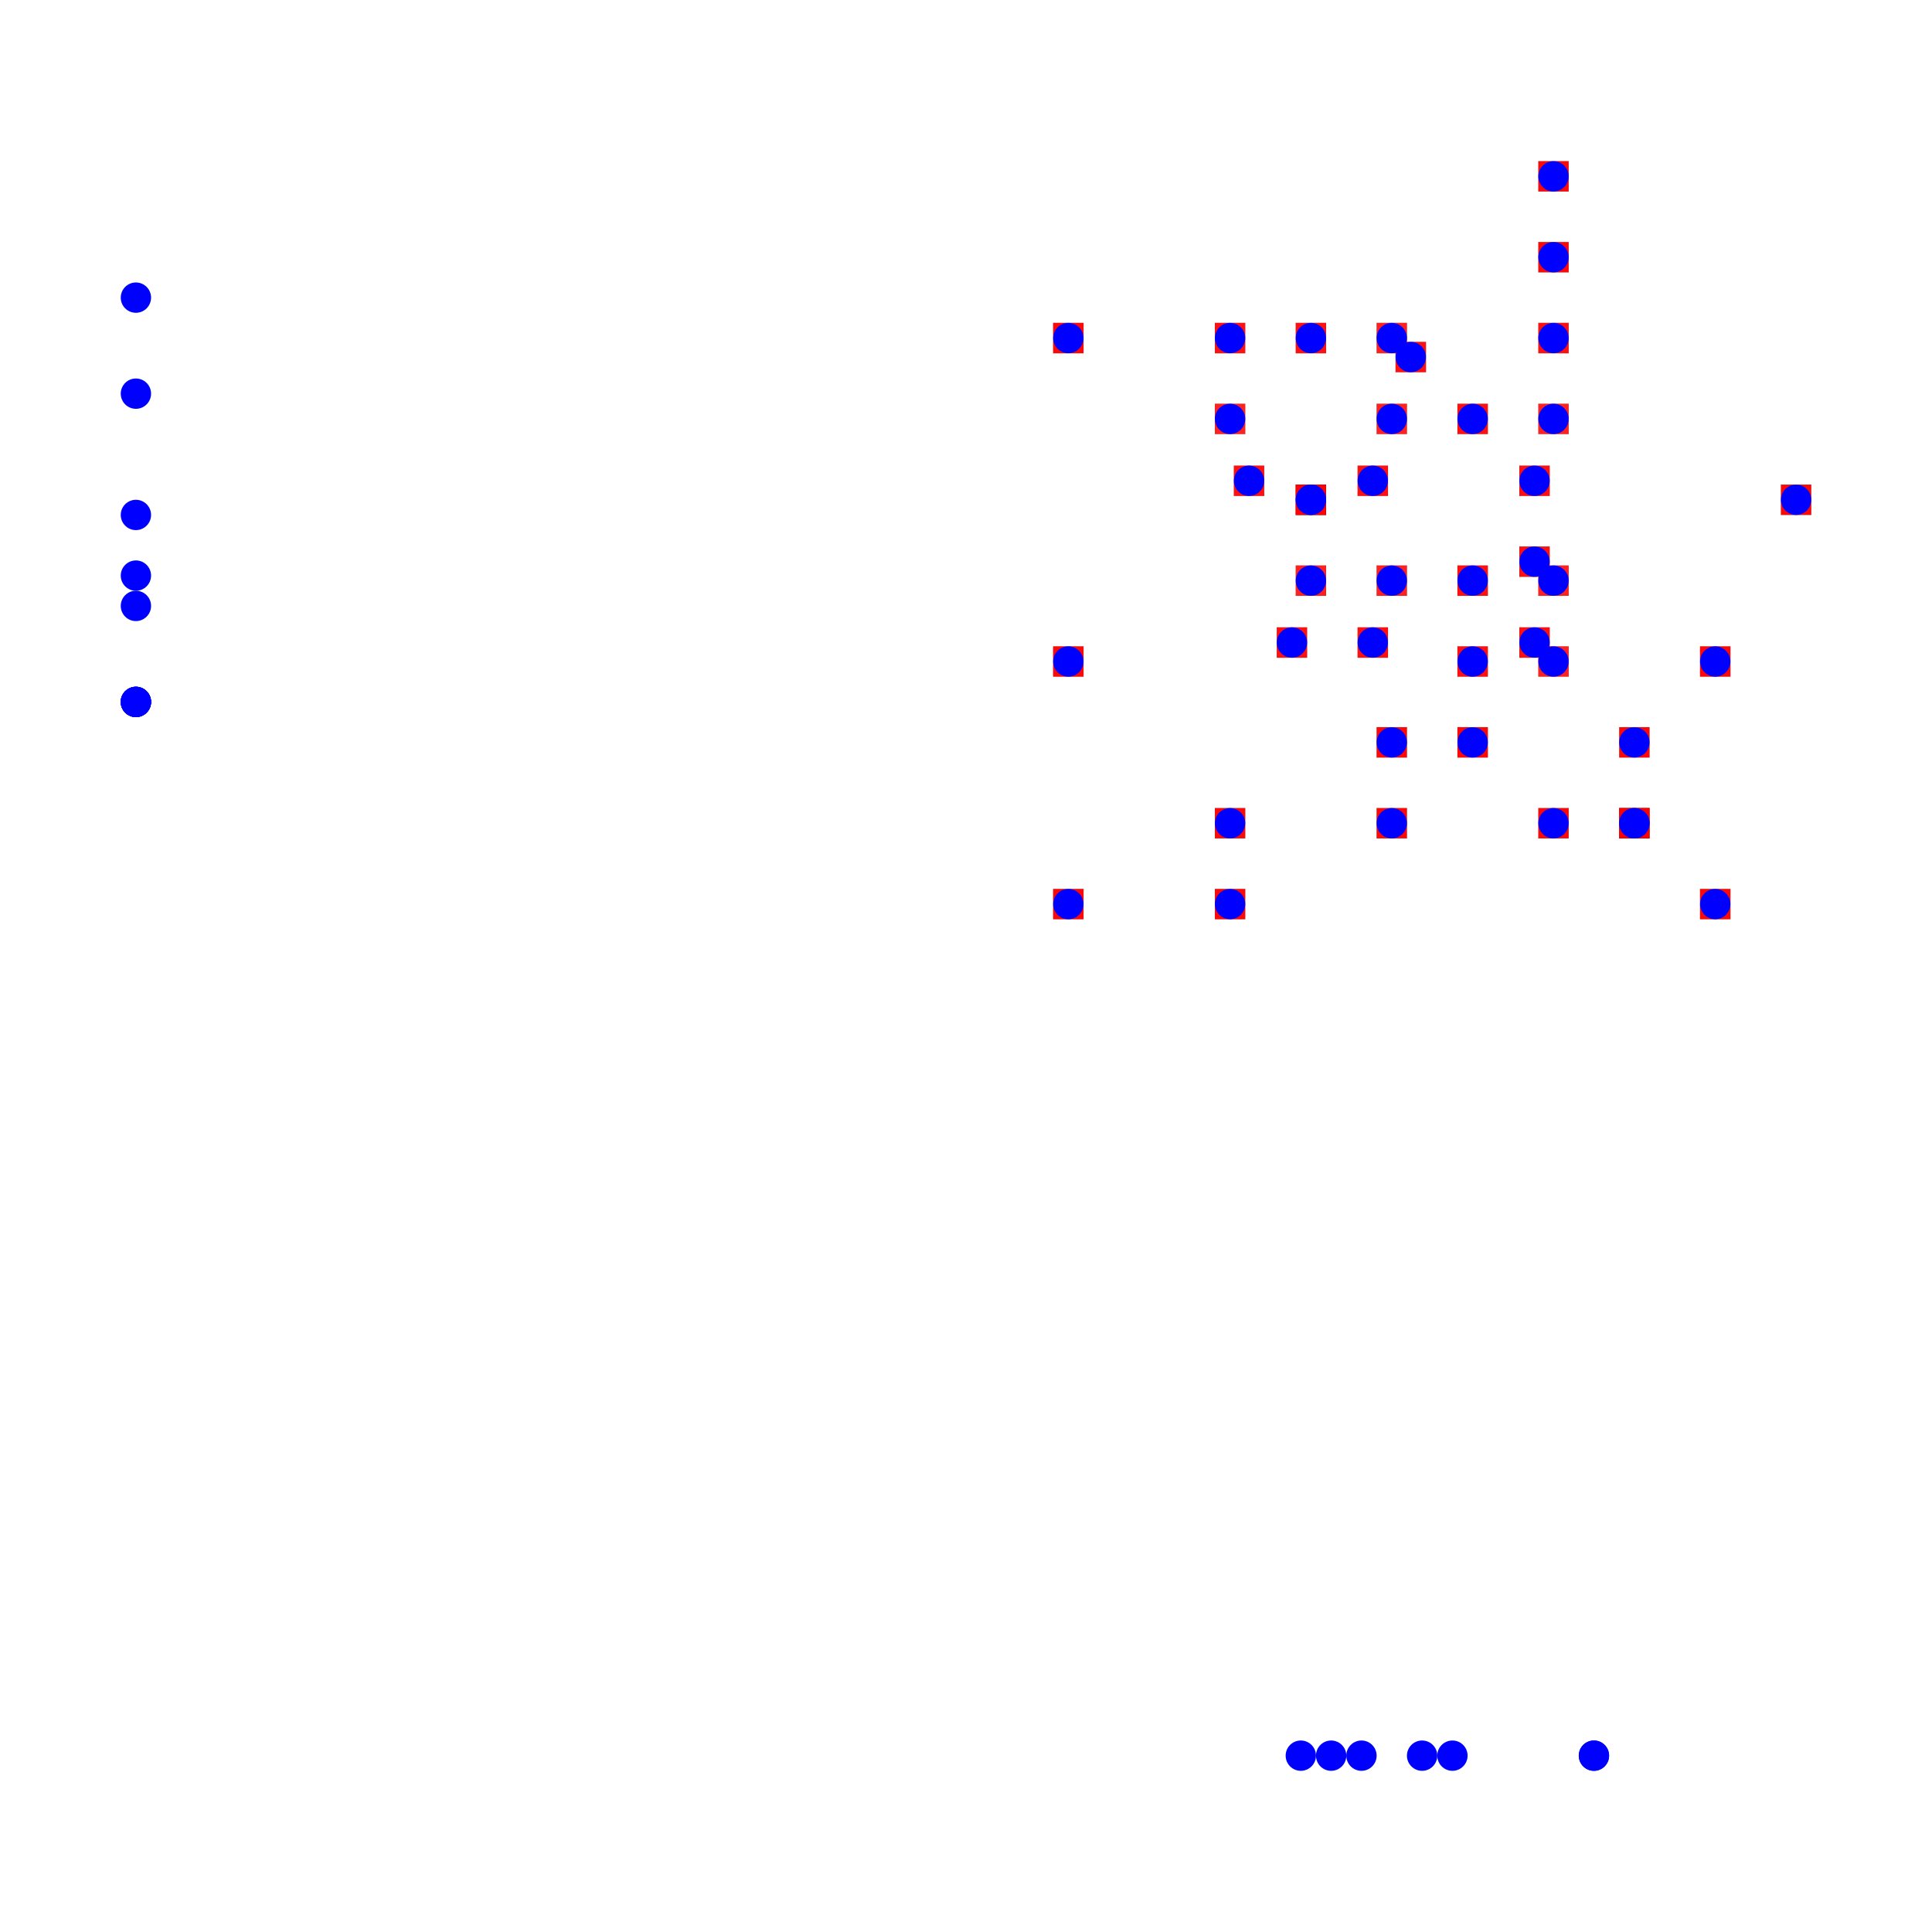
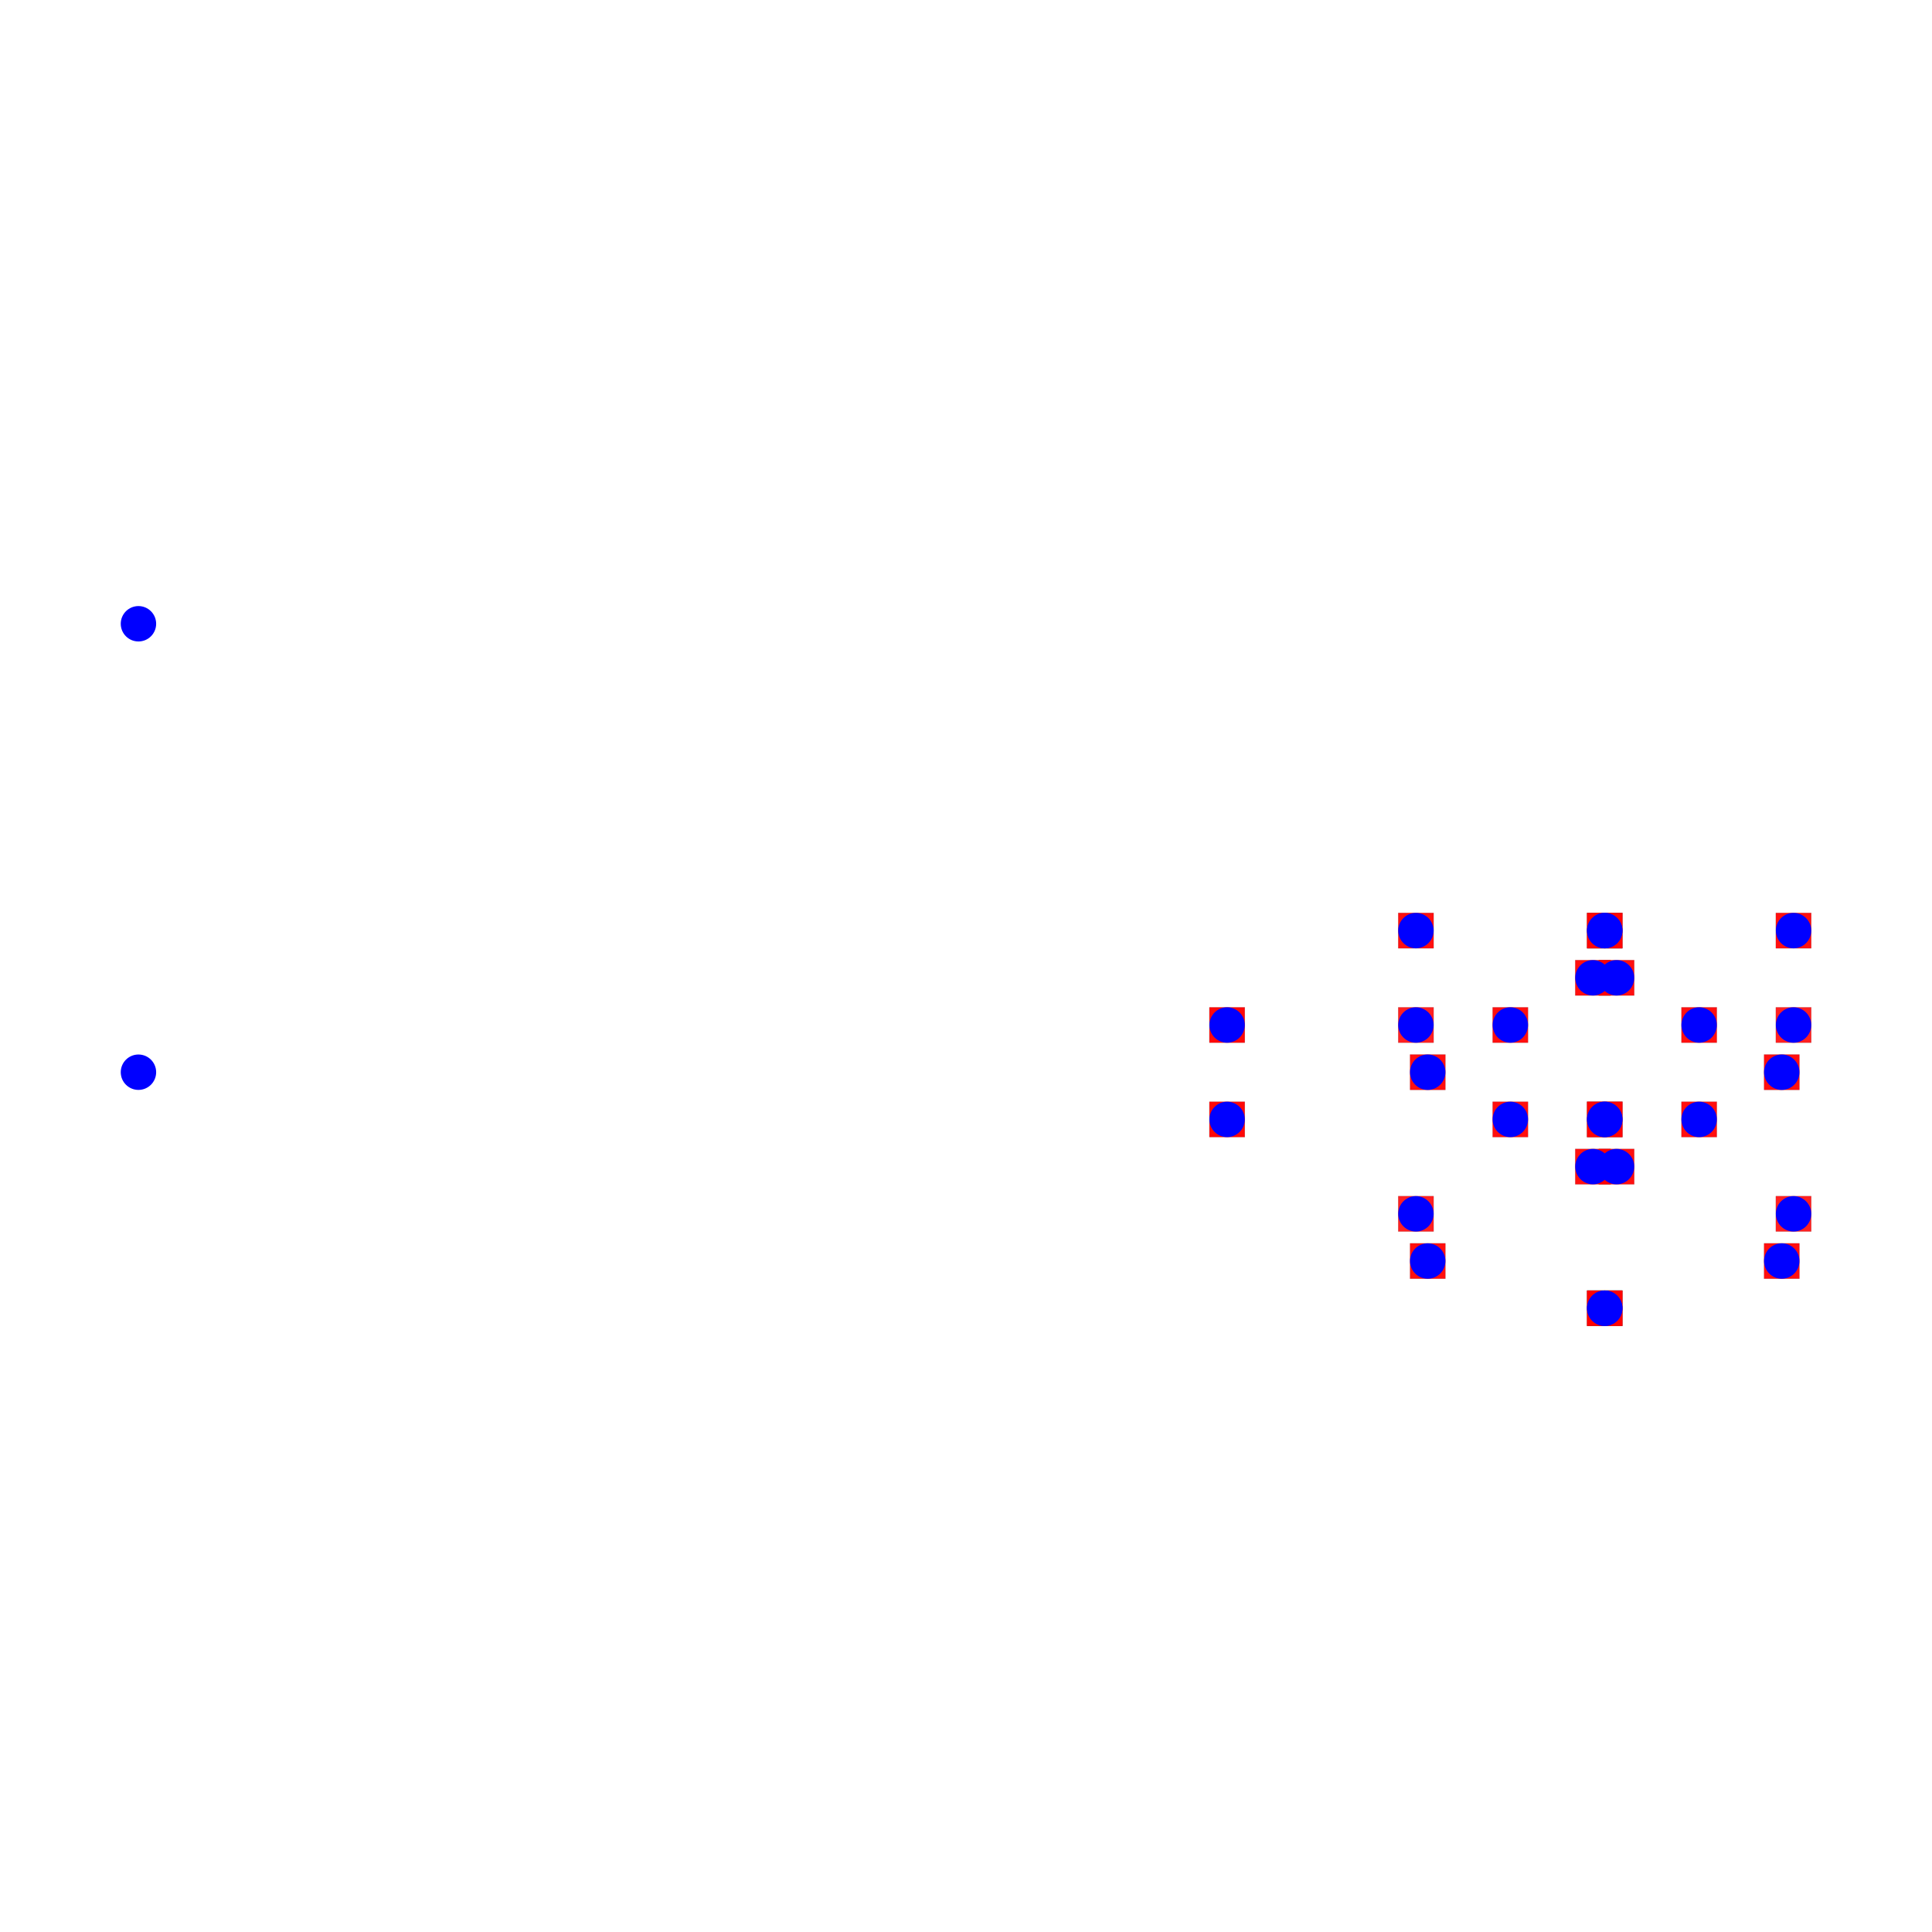
<svg xmlns="http://www.w3.org/2000/svg" width="640" height="640" viewBox="0 0 640 640">
  <rect width="100%" height="100%" fill="white" />
  <g>
-     <rect data-type="rect" data-label="inner3 inner4 bottom" data-x="-0.8" data-y="-0.8" x="429.238" y="187.324" width="10.045" height="10.045" fill="rgba(255,0,0,0.875)" stroke="black" stroke-width="0.03" />
+     <rect data-type="rect" data-label="inner3 inner4 bottom" data-x="-1.1102230246251565e-16" data-y="-1.1102230246251565e-16" x="525.724" y="364.956" width="11.728" height="11.728" fill="rgba(255,0,0,0.875)" stroke="black" stroke-width="0.026" />
  </g>
  <g>
-     <rect data-type="rect" data-label="top inner1 inner2 inner3" data-x="-0.9878679656440357" data-y="-1.4121320343559642" x="422.947" y="207.82" width="10.045" height="10.045" fill="rgba(255,0,0,0.938)" stroke="black" stroke-width="0.03" />
+     <rect data-type="rect" data-label="top inner1 inner2 inner3" data-x="-0.10000000000000003" data-y="-0.4" x="521.815" y="380.593" width="11.728" height="11.728" fill="rgba(255,0,0,0.938)" stroke="black" stroke-width="0.026" />
  </g>
  <g>
-     <rect data-type="rect" data-label="inner2 inner3 inner4 bottom" data-x="-0.8" data-y="-1.1102230246251565e-16" x="429.238" y="160.538" width="10.045" height="10.045" fill="rgba(255,0,0,0.938)" stroke="black" stroke-width="0.03" />
+     <rect data-type="rect" data-label="inner3 inner4 bottom" data-x="1.1102230246251565e-16" data-y="-1.1102230246251565e-16" x="525.724" y="364.956" width="11.728" height="11.728" fill="rgba(255,0,0,0.875)" stroke="black" stroke-width="0.026" />
  </g>
  <g>
-     <rect data-type="rect" data-label="inner3 inner4 bottom" data-x="-1.1102230246251565e-16" data-y="-0.8" x="456.024" y="187.324" width="10.045" height="10.045" fill="rgba(255,0,0,0.875)" stroke="black" stroke-width="0.03" />
+     <rect data-type="rect" data-label="top inner1 inner2 inner3" data-x="0.10000000000000003" data-y="-0.4" x="529.634" y="380.593" width="11.728" height="11.728" fill="rgba(255,0,0,0.938)" stroke="black" stroke-width="0.026" />
  </g>
  <g>
-     <rect data-type="rect" data-label="top inner1 inner2 inner3" data-x="-0.18786796564403577" data-y="-1.4121320343559642" x="449.734" y="207.82" width="10.045" height="10.045" fill="rgba(255,0,0,0.938)" stroke="black" stroke-width="0.03" />
+     <rect data-type="rect" data-label="inner3 inner4 bottom" data-x="-1.1102230246251565e-16" data-y="1.5999999999999999" x="525.724" y="302.408" width="11.728" height="11.728" fill="rgba(255,0,0,0.875)" stroke="black" stroke-width="0.026" />
  </g>
  <g>
-     <rect data-type="rect" data-label="inner3 inner4 bottom" data-x="1.1102230246251565e-16" data-y="1.5999999999999999" x="456.024" y="106.966" width="10.045" height="10.045" fill="rgba(255,0,0,0.875)" stroke="black" stroke-width="0.03" />
+     <rect data-type="rect" data-label="top inner1 inner2 inner3" data-x="-0.10000000000000003" data-y="1.2" x="521.815" y="318.045" width="11.728" height="11.728" fill="rgba(255,0,0,0.938)" stroke="black" stroke-width="0.026" />
  </g>
  <g>
-     <rect data-type="rect" data-label="top inner1 inner2 inner3" data-x="0.18786796564403577" data-y="1.4121320343559642" x="462.314" y="113.256" width="10.045" height="10.045" fill="rgba(255,0,0,0.938)" stroke="black" stroke-width="0.03" />
+     <rect data-type="rect" data-label="inner3 inner4 bottom" data-x="1.1102230246251565e-16" data-y="1.5999999999999999" x="525.724" y="302.408" width="11.728" height="11.728" fill="rgba(255,0,0,0.875)" stroke="black" stroke-width="0.026" />
  </g>
  <g>
-     <rect data-type="rect" data-label="inner3 inner4 bottom" data-x="-1.1102230246251565e-16" data-y="0.7999999999999999" x="456.024" y="133.752" width="10.045" height="10.045" fill="rgba(255,0,0,0.875)" stroke="black" stroke-width="0.03" />
+     <rect data-type="rect" data-label="top inner1 inner2 inner3" data-x="0.10000000000000003" data-y="1.2" x="529.634" y="318.045" width="11.728" height="11.728" fill="rgba(255,0,0,0.938)" stroke="black" stroke-width="0.026" />
  </g>
  <g>
-     <rect data-type="rect" data-label="top inner1 inner2 inner3" data-x="-0.18786796564403577" data-y="0.18786796564403577" x="449.734" y="154.248" width="10.045" height="10.045" fill="rgba(255,0,0,0.938)" stroke="black" stroke-width="0.03" />
+     <rect data-type="rect" data-label="inner2 inner3 inner4 bottom" data-x="-1.1102230246251565e-16" data-y="-1.5999999999999999" x="525.724" y="427.504" width="11.728" height="11.728" fill="rgba(255,0,0,0.938)" stroke="black" stroke-width="0.026" />
  </g>
  <g>
-     <rect data-type="rect" data-label="inner2 inner3 inner4 bottom" data-x="-0.7999999999999999" data-y="-1.1102230246251565e-16" x="429.238" y="160.538" width="10.045" height="10.045" fill="rgba(255,0,0,0.938)" stroke="black" stroke-width="0.03" />
+     <rect data-type="rect" data-label="inner2 inner3 inner4 bottom" data-x="1.1102230246251565e-16" data-y="-1.5999999999999999" x="525.724" y="427.504" width="11.728" height="11.728" fill="rgba(255,0,0,0.938)" stroke="black" stroke-width="0.026" />
  </g>
  <g>
-     <rect data-type="rect" data-label="inner2 inner3 inner4 bottom" data-x="0.7999999999999999" data-y="0.7999999999999999" x="482.81" y="133.752" width="10.045" height="10.045" fill="rgba(255,0,0,0.938)" stroke="black" stroke-width="0.03" />
+     <rect data-type="rect" data-label="inner2 inner3 inner4 bottom" data-x="-0.7999999999999999" data-y="0.7999999999999999" x="494.45" y="333.682" width="11.728" height="11.728" fill="rgba(255,0,0,0.938)" stroke="black" stroke-width="0.026" />
  </g>
  <g>
-     <rect data-type="rect" data-label="inner2 inner3 inner4 bottom" data-x="-0.7999999999999999" data-y="1.5999999999999999" x="429.238" y="106.966" width="10.045" height="10.045" fill="rgba(255,0,0,0.938)" stroke="black" stroke-width="0.03" />
+     <rect data-type="rect" data-label="inner2 inner3 inner4 bottom" data-x="0.7999999999999999" data-y="0.7999999999999999" x="556.998" y="333.682" width="11.728" height="11.728" fill="rgba(255,0,0,0.938)" stroke="black" stroke-width="0.026" />
  </g>
  <g>
-     <rect data-type="rect" data-label="inner3 inner4 bottom" data-x="1.5999999999999999" data-y="-0.7999999999999999" x="509.596" y="187.324" width="10.045" height="10.045" fill="rgba(255,0,0,0.875)" stroke="black" stroke-width="0.03" />
+     <rect data-type="rect" data-label="inner3 inner4 bottom" data-x="-1.5999999999999999" data-y="-0.8" x="463.176" y="396.23" width="11.728" height="11.728" fill="rgba(255,0,0,0.875)" stroke="black" stroke-width="0.026" />
  </g>
  <g>
-     <rect data-type="rect" data-label="top inner1 inner2 inner3" data-x="1.4121320343559642" data-y="-0.6121320343559643" x="503.306" y="181.034" width="10.045" height="10.045" fill="rgba(255,0,0,0.938)" stroke="black" stroke-width="0.03" />
+     <rect data-type="rect" data-label="top inner1 inner2 inner3" data-x="-1.5" data-y="-1.2" x="467.086" y="411.867" width="11.728" height="11.728" fill="rgba(255,0,0,0.938)" stroke="black" stroke-width="0.026" />
  </g>
  <g>
-     <rect data-type="rect" data-label="inner2 inner3 inner4 bottom" data-x="0.7999999999999999" data-y="-0.7999999999999999" x="482.81" y="187.324" width="10.045" height="10.045" fill="rgba(255,0,0,0.938)" stroke="black" stroke-width="0.03" />
+     <rect data-type="rect" data-label="inner3 inner4 bottom" data-x="1.5999999999999999" data-y="-0.8" x="588.272" y="396.23" width="11.728" height="11.728" fill="rgba(255,0,0,0.875)" stroke="black" stroke-width="0.026" />
  </g>
  <g>
-     <rect data-type="rect" data-label="inner3 inner4 bottom" data-x="-1.5999999999999999" data-y="0.7999999999999999" x="402.451" y="133.752" width="10.045" height="10.045" fill="rgba(255,0,0,0.875)" stroke="black" stroke-width="0.03" />
+     <rect data-type="rect" data-label="top inner1 inner2 inner3" data-x="1.5" data-y="-1.2" x="584.363" y="411.867" width="11.728" height="11.728" fill="rgba(255,0,0,0.938)" stroke="black" stroke-width="0.026" />
  </g>
  <g>
-     <rect data-type="rect" data-label="top inner1 inner2 inner3" data-x="-1.4121320343559642" data-y="0.18786796564403577" x="408.742" y="154.248" width="10.045" height="10.045" fill="rgba(255,0,0,0.938)" stroke="black" stroke-width="0.03" />
+     <rect data-type="rect" data-label="inner3 inner4 bottom" data-x="-1.5999999999999999" data-y="0.7999999999999999" x="463.176" y="333.682" width="11.728" height="11.728" fill="rgba(255,0,0,0.875)" stroke="black" stroke-width="0.026" />
  </g>
  <g>
-     <rect data-type="rect" data-label="inner3 inner4 bottom" data-x="1.5999999999999999" data-y="-1.5999999999999999" x="509.596" y="214.111" width="10.045" height="10.045" fill="rgba(255,0,0,0.875)" stroke="black" stroke-width="0.03" />
+     <rect data-type="rect" data-label="top inner1 inner2 inner3" data-x="-1.5" data-y="0.4" x="467.086" y="349.319" width="11.728" height="11.728" fill="rgba(255,0,0,0.938)" stroke="black" stroke-width="0.026" />
  </g>
  <g>
-     <rect data-type="rect" data-label="top inner1 inner2 inner3" data-x="1.4121320343559642" data-y="-1.4121320343559642" x="503.306" y="207.82" width="10.045" height="10.045" fill="rgba(255,0,0,0.938)" stroke="black" stroke-width="0.03" />
+     <rect data-type="rect" data-label="inner3 inner4 bottom" data-x="1.5999999999999999" data-y="0.7999999999999999" x="588.272" y="333.682" width="11.728" height="11.728" fill="rgba(255,0,0,0.875)" stroke="black" stroke-width="0.026" />
  </g>
  <g>
-     <rect data-type="rect" data-label="inner3 inner4 bottom" data-x="1.5999999999999999" data-y="0.7999999999999999" x="509.596" y="133.752" width="10.045" height="10.045" fill="rgba(255,0,0,0.875)" stroke="black" stroke-width="0.03" />
+     <rect data-type="rect" data-label="top inner1 inner2 inner3" data-x="1.5" data-y="0.4" x="584.363" y="349.319" width="11.728" height="11.728" fill="rgba(255,0,0,0.938)" stroke="black" stroke-width="0.026" />
  </g>
  <g>
-     <rect data-type="rect" data-label="top inner1 inner2 inner3" data-x="1.4121320343559642" data-y="0.18786796564403577" x="503.306" y="154.248" width="10.045" height="10.045" fill="rgba(255,0,0,0.938)" stroke="black" stroke-width="0.03" />
+     <rect data-type="rect" data-label="inner2 inner3 inner4 bottom" data-x="-0.8" data-y="-1.1102230246251565e-16" x="494.45" y="364.956" width="11.728" height="11.728" fill="rgba(255,0,0,0.938)" stroke="black" stroke-width="0.026" />
  </g>
  <g>
-     <rect data-type="rect" data-label="inner2 inner3 inner4 bottom" data-x="-1.5999999999999999" data-y="1.5999999999999999" x="402.451" y="106.966" width="10.045" height="10.045" fill="rgba(255,0,0,0.938)" stroke="black" stroke-width="0.03" />
+     <rect data-type="rect" data-label="inner2 inner3 inner4 bottom" data-x="0.8" data-y="-1.1102230246251565e-16" x="556.998" y="364.956" width="11.728" height="11.728" fill="rgba(255,0,0,0.938)" stroke="black" stroke-width="0.026" />
  </g>
  <g>
-     <rect data-type="rect" data-label="inner2 inner3 inner4 bottom" data-x="0.7999999999999999" data-y="-1.5999999999999999" x="482.81" y="214.111" width="10.045" height="10.045" fill="rgba(255,0,0,0.938)" stroke="black" stroke-width="0.03" />
+     <rect data-type="rect" data-label="inner2 inner3 inner4 bottom" data-x="-1.5999999999999999" data-y="1.5999999999999999" x="463.176" y="302.408" width="11.728" height="11.728" fill="rgba(255,0,0,0.938)" stroke="black" stroke-width="0.026" />
  </g>
  <g>
-     <rect data-type="rect" data-label="inner2 inner3 inner4 bottom" data-x="1.5999999999999999" data-y="1.5999999999999999" x="509.596" y="106.966" width="10.045" height="10.045" fill="rgba(255,0,0,0.938)" stroke="black" stroke-width="0.03" />
+     <rect data-type="rect" data-label="inner2 inner3 inner4 bottom" data-x="1.5999999999999999" data-y="1.5999999999999999" x="588.272" y="302.408" width="11.728" height="11.728" fill="rgba(255,0,0,0.938)" stroke="black" stroke-width="0.026" />
  </g>
  <g>
-     <rect data-type="rect" data-label="inner1 BUS_SIGNAL_031 inner2 BUS_SIGNAL_031 inner3 BUS_SIGNAL_031 inner4 BUS_SIGNAL_031 bottom BUS_SIGNAL_031" data-x="-3.1999999999999997" data-y="-4" x="348.879" y="294.469" width="10.045" height="10.045" fill="rgba(255,0,0,0.969)" stroke="black" stroke-width="0.03" />
+     <rect data-type="rect" data-label="inner1 BUS_SIGNAL_LEFT_02_010 inner2 BUS_SIGNAL_LEFT_02_010 inner3 BUS_SIGNAL_LEFT_02_010 inner4 BUS_SIGNAL_LEFT_02_010 bottom BUS_SIGNAL_LEFT_02_010" data-x="-3.1999999999999997" data-y="0.7999999999999999" x="400.628" y="333.682" width="11.728" height="11.728" fill="rgba(255,0,0,0.969)" stroke="black" stroke-width="0.026" />
  </g>
  <g>
-     <rect data-type="rect" data-label="inner1 BUS_SIGNAL_006 inner2 BUS_SIGNAL_006 inner3 BUS_SIGNAL_006 inner4 BUS_SIGNAL_006 bottom BUS_SIGNAL_006" data-x="-3.1999999999999997" data-y="1.6" x="348.879" y="106.966" width="10.045" height="10.045" fill="rgba(255,0,0,0.969)" stroke="black" stroke-width="0.03" />
+     <rect data-type="rect" data-label="inner1 BUS_SIGNAL_LEFT_02_009 inner2 BUS_SIGNAL_LEFT_02_009 inner3 BUS_SIGNAL_LEFT_02_009 inner4 BUS_SIGNAL_LEFT_02_009 bottom BUS_SIGNAL_LEFT_02_009" data-x="-3.1999999999999997" data-y="-1.1102230246251565e-16" x="400.628" y="364.956" width="11.728" height="11.728" fill="rgba(255,0,0,0.969)" stroke="black" stroke-width="0.026" />
  </g>
-   <g>
-     <rect data-type="rect" data-label="inner1 BUS_SIGNAL_030 inner2 BUS_SIGNAL_030 inner3 BUS_SIGNAL_030 inner4 BUS_SIGNAL_030 bottom BUS_SIGNAL_030" data-x="-1.5999999999999999" data-y="-4" x="402.451" y="294.469" width="10.045" height="10.045" fill="rgba(255,0,0,0.969)" stroke="black" stroke-width="0.03" />
-   </g>
-   <g>
-     <rect data-type="rect" data-label="inner1 BUS_SIGNAL_024 inner2 BUS_SIGNAL_024 inner3 BUS_SIGNAL_024 inner4 BUS_SIGNAL_024 bottom BUS_SIGNAL_024" data-x="-1.5999999999999999" data-y="-3.1999999999999997" x="402.451" y="267.683" width="10.045" height="10.045" fill="rgba(255,0,0,0.969)" stroke="black" stroke-width="0.03" />
-   </g>
-   <g>
-     <rect data-type="rect" data-label="inner1 BUS_SIGNAL_016 inner2 BUS_SIGNAL_016 inner3 BUS_SIGNAL_016 inner4 BUS_SIGNAL_016 bottom BUS_SIGNAL_016" data-x="0.8" data-y="-2.4" x="482.81" y="240.897" width="10.045" height="10.045" fill="rgba(255,0,0,0.969)" stroke="black" stroke-width="0.03" />
-   </g>
-   <g>
-     <rect data-type="rect" data-label="inner1 BUS_SIGNAL_004 inner2 BUS_SIGNAL_004 inner3 BUS_SIGNAL_004 inner4 BUS_SIGNAL_004 bottom BUS_SIGNAL_004" data-x="1.6" data-y="2.4" x="509.596" y="80.179" width="10.045" height="10.045" fill="rgba(255,0,0,0.969)" stroke="black" stroke-width="0.03" />
-   </g>
-   <g>
-     <rect data-type="rect" data-label="inner1 BUS_SIGNAL_019 inner2 BUS_SIGNAL_019 inner3 BUS_SIGNAL_019 inner4 BUS_SIGNAL_019 bottom BUS_SIGNAL_019" data-x="2.4" data-y="-3.1999999999999997" x="536.383" y="267.683" width="10.045" height="10.045" fill="rgba(255,0,0,0.969)" stroke="black" stroke-width="0.03" />
-   </g>
-   <g>
-     <rect data-type="rect" data-label="inner1 BUS_SIGNAL_014 inner2 BUS_SIGNAL_014 inner3 BUS_SIGNAL_014 inner4 BUS_SIGNAL_014 bottom BUS_SIGNAL_014" data-x="2.4" data-y="-2.4" x="536.383" y="240.897" width="10.045" height="10.045" fill="rgba(255,0,0,0.969)" stroke="black" stroke-width="0.03" />
-   </g>
-   <g>
-     <rect data-type="rect" data-label="inner1 BUS_SIGNAL_027 inner2 BUS_SIGNAL_027 inner3 BUS_SIGNAL_027 inner4 BUS_SIGNAL_027 bottom BUS_SIGNAL_027" data-x="3.2" data-y="-4" x="563.169" y="294.469" width="10.045" height="10.045" fill="rgba(255,0,0,0.969)" stroke="black" stroke-width="0.03" />
-   </g>
-   <g>
-     <rect data-type="rect" data-label="inner1 BUS_SIGNAL_011 inner2 BUS_SIGNAL_011 inner3 BUS_SIGNAL_011 inner4 BUS_SIGNAL_011 bottom BUS_SIGNAL_011" data-x="3.2" data-y="-1.5999999999999999" x="563.169" y="214.111" width="10.045" height="10.045" fill="rgba(255,0,0,0.969)" stroke="black" stroke-width="0.03" />
-   </g>
-   <g>
-     <rect data-type="rect" data-label="inner1 BUS_SIGNAL_023 inner2 BUS_SIGNAL_023 inner3 BUS_SIGNAL_023 inner4 BUS_SIGNAL_023 bottom BUS_SIGNAL_023" data-x="-1.1102230246251565e-16" data-y="-3.1999999999999997" x="456.024" y="267.683" width="10.045" height="10.045" fill="rgba(255,0,0,0.969)" stroke="black" stroke-width="0.03" />
-   </g>
-   <g>
-     <rect data-type="rect" data-label="inner1 BUS_SIGNAL_021 inner2 BUS_SIGNAL_021 inner3 BUS_SIGNAL_021 inner4 BUS_SIGNAL_021 bottom BUS_SIGNAL_021" data-x="1.5999999999999999" data-y="-3.1999999999999997" x="509.596" y="267.683" width="10.045" height="10.045" fill="rgba(255,0,0,0.969)" stroke="black" stroke-width="0.03" />
-   </g>
-   <g>
-     <rect data-type="rect" data-label="inner1 BUS_SIGNAL_020 inner2 BUS_SIGNAL_020 inner3 BUS_SIGNAL_020 inner4 BUS_SIGNAL_020 bottom BUS_SIGNAL_020" data-x="2.4" data-y="-3.1999999999999997" x="536.383" y="267.683" width="10.045" height="10.045" fill="rgba(255,0,0,0.969)" stroke="black" stroke-width="0.03" />
-   </g>
-   <g>
-     <rect data-type="rect" data-label="inner1 BUS_SIGNAL_018 inner2 BUS_SIGNAL_018 inner3 BUS_SIGNAL_018 inner4 BUS_SIGNAL_018 bottom BUS_SIGNAL_018" data-x="-1.1102230246251565e-16" data-y="-2.4" x="456.024" y="240.897" width="10.045" height="10.045" fill="rgba(255,0,0,0.969)" stroke="black" stroke-width="0.03" />
-   </g>
-   <g>
-     <rect data-type="rect" data-label="inner1 BUS_SIGNAL_013 inner2 BUS_SIGNAL_013 inner3 BUS_SIGNAL_013 inner4 BUS_SIGNAL_013 bottom BUS_SIGNAL_013" data-x="-3.2" data-y="-1.5999999999999999" x="348.879" y="214.111" width="10.045" height="10.045" fill="rgba(255,0,0,0.969)" stroke="black" stroke-width="0.03" />
-   </g>
-   <g>
-     <rect data-type="rect" data-label="inner1 BUS_SIGNAL_008 inner2 BUS_SIGNAL_008 inner3 BUS_SIGNAL_008 inner4 BUS_SIGNAL_008 bottom BUS_SIGNAL_008" data-x="4" data-y="1.1102230246251565e-16" x="589.955" y="160.538" width="10.045" height="10.045" fill="rgba(255,0,0,0.969)" stroke="black" stroke-width="0.03" />
-   </g>
-   <g>
-     <rect data-type="rect" data-label="inner1 BUS_SIGNAL_001 inner2 BUS_SIGNAL_001 inner3 BUS_SIGNAL_001 inner4 BUS_SIGNAL_001 bottom BUS_SIGNAL_001" data-x="1.5999999999999999" data-y="3.2" x="509.596" y="53.393" width="10.045" height="10.045" fill="rgba(255,0,0,0.969)" stroke="black" stroke-width="0.03" />
-   </g>
-   <circle data-type="circle" data-label="" data-x="-0.8" data-y="-0.8" cx="434.26" cy="192.347" r="5.022" fill="blue" stroke="none" stroke-width="0.03" />
-   <circle data-type="circle" data-label="" data-x="-0.9878679656440357" data-y="-1.4121320343559642" cx="427.97" cy="212.843" r="5.022" fill="blue" stroke="none" stroke-width="0.03" />
-   <circle data-type="circle" data-label="" data-x="-0.8" data-y="-1.1102230246251565e-16" cx="434.26" cy="165.561" r="5.022" fill="blue" stroke="none" stroke-width="0.03" />
-   <circle data-type="circle" data-label="" data-x="-1.1102230246251565e-16" data-y="-0.8" cx="461.046" cy="192.347" r="5.022" fill="blue" stroke="none" stroke-width="0.03" />
-   <circle data-type="circle" data-label="" data-x="-0.18786796564403577" data-y="-1.4121320343559642" cx="454.756" cy="212.843" r="5.022" fill="blue" stroke="none" stroke-width="0.03" />
-   <circle data-type="circle" data-label="" data-x="1.1102230246251565e-16" data-y="1.5999999999999999" cx="461.046" cy="111.988" r="5.022" fill="blue" stroke="none" stroke-width="0.03" />
-   <circle data-type="circle" data-label="" data-x="0.18786796564403577" data-y="1.4121320343559642" cx="467.337" cy="118.278" r="5.022" fill="blue" stroke="none" stroke-width="0.03" />
-   <circle data-type="circle" data-label="" data-x="-1.1102230246251565e-16" data-y="0.7999999999999999" cx="461.046" cy="138.774" r="5.022" fill="blue" stroke="none" stroke-width="0.03" />
-   <circle data-type="circle" data-label="" data-x="-0.18786796564403577" data-y="0.18786796564403577" cx="454.756" cy="159.27" r="5.022" fill="blue" stroke="none" stroke-width="0.03" />
-   <circle data-type="circle" data-label="" data-x="-0.7999999999999999" data-y="-1.1102230246251565e-16" cx="434.26" cy="165.561" r="5.022" fill="blue" stroke="none" stroke-width="0.03" />
-   <circle data-type="circle" data-label="" data-x="0.7999999999999999" data-y="0.7999999999999999" cx="487.833" cy="138.774" r="5.022" fill="blue" stroke="none" stroke-width="0.03" />
-   <circle data-type="circle" data-label="" data-x="-0.7999999999999999" data-y="1.5999999999999999" cx="434.26" cy="111.988" r="5.022" fill="blue" stroke="none" stroke-width="0.03" />
-   <circle data-type="circle" data-label="" data-x="1.5999999999999999" data-y="-0.7999999999999999" cx="514.619" cy="192.347" r="5.022" fill="blue" stroke="none" stroke-width="0.03" />
-   <circle data-type="circle" data-label="" data-x="1.4121320343559642" data-y="-0.6121320343559643" cx="508.328" cy="186.056" r="5.022" fill="blue" stroke="none" stroke-width="0.03" />
-   <circle data-type="circle" data-label="" data-x="0.7999999999999999" data-y="-0.7999999999999999" cx="487.833" cy="192.347" r="5.022" fill="blue" stroke="none" stroke-width="0.03" />
-   <circle data-type="circle" data-label="" data-x="-1.5999999999999999" data-y="0.7999999999999999" cx="407.474" cy="138.774" r="5.022" fill="blue" stroke="none" stroke-width="0.03" />
-   <circle data-type="circle" data-label="" data-x="-1.4121320343559642" data-y="0.18786796564403577" cx="413.764" cy="159.27" r="5.022" fill="blue" stroke="none" stroke-width="0.03" />
-   <circle data-type="circle" data-label="" data-x="1.5999999999999999" data-y="-1.5999999999999999" cx="514.619" cy="219.133" r="5.022" fill="blue" stroke="none" stroke-width="0.03" />
-   <circle data-type="circle" data-label="" data-x="1.4121320343559642" data-y="-1.4121320343559642" cx="508.328" cy="212.843" r="5.022" fill="blue" stroke="none" stroke-width="0.03" />
-   <circle data-type="circle" data-label="" data-x="1.5999999999999999" data-y="0.7999999999999999" cx="514.619" cy="138.774" r="5.022" fill="blue" stroke="none" stroke-width="0.03" />
-   <circle data-type="circle" data-label="" data-x="1.4121320343559642" data-y="0.18786796564403577" cx="508.328" cy="159.27" r="5.022" fill="blue" stroke="none" stroke-width="0.03" />
-   <circle data-type="circle" data-label="" data-x="-1.5999999999999999" data-y="1.5999999999999999" cx="407.474" cy="111.988" r="5.022" fill="blue" stroke="none" stroke-width="0.03" />
-   <circle data-type="circle" data-label="" data-x="0.7999999999999999" data-y="-1.5999999999999999" cx="487.833" cy="219.133" r="5.022" fill="blue" stroke="none" stroke-width="0.03" />
-   <circle data-type="circle" data-label="" data-x="1.5999999999999999" data-y="1.5999999999999999" cx="514.619" cy="111.988" r="5.022" fill="blue" stroke="none" stroke-width="0.03" />
-   <circle data-type="circle" data-label="" data-x="-3.1999999999999997" data-y="-4" cx="353.901" cy="299.492" r="5.022" fill="blue" stroke="none" stroke-width="0.03" />
-   <circle data-type="circle" data-label="" data-x="-3.1999999999999997" data-y="1.6" cx="353.901" cy="111.988" r="5.022" fill="blue" stroke="none" stroke-width="0.03" />
-   <circle data-type="circle" data-label="" data-x="-1.5999999999999999" data-y="-4" cx="407.474" cy="299.492" r="5.022" fill="blue" stroke="none" stroke-width="0.03" />
-   <circle data-type="circle" data-label="" data-x="-1.5999999999999999" data-y="-3.1999999999999997" cx="407.474" cy="272.706" r="5.022" fill="blue" stroke="none" stroke-width="0.03" />
-   <circle data-type="circle" data-label="" data-x="0.8" data-y="-2.4" cx="487.833" cy="245.919" r="5.022" fill="blue" stroke="none" stroke-width="0.03" />
-   <circle data-type="circle" data-label="" data-x="1.6" data-y="2.4" cx="514.619" cy="85.202" r="5.022" fill="blue" stroke="none" stroke-width="0.03" />
-   <circle data-type="circle" data-label="" data-x="2.4" data-y="-3.1999999999999997" cx="541.405" cy="272.706" r="5.022" fill="blue" stroke="none" stroke-width="0.03" />
-   <circle data-type="circle" data-label="" data-x="2.4" data-y="-2.4" cx="541.405" cy="245.919" r="5.022" fill="blue" stroke="none" stroke-width="0.03" />
-   <circle data-type="circle" data-label="" data-x="3.2" data-y="-4" cx="568.191" cy="299.492" r="5.022" fill="blue" stroke="none" stroke-width="0.03" />
-   <circle data-type="circle" data-label="" data-x="3.2" data-y="-1.5999999999999999" cx="568.191" cy="219.133" r="5.022" fill="blue" stroke="none" stroke-width="0.03" />
-   <circle data-type="circle" data-label="" data-x="-1.1102230246251565e-16" data-y="-3.1999999999999997" cx="461.046" cy="272.706" r="5.022" fill="blue" stroke="none" stroke-width="0.03" />
-   <circle data-type="circle" data-label="" data-x="1.5999999999999999" data-y="-3.1999999999999997" cx="514.619" cy="272.706" r="5.022" fill="blue" stroke="none" stroke-width="0.03" />
-   <circle data-type="circle" data-label="" data-x="2.4" data-y="-3.1999999999999997" cx="541.405" cy="272.706" r="5.022" fill="blue" stroke="none" stroke-width="0.03" />
-   <circle data-type="circle" data-label="" data-x="-1.1102230246251565e-16" data-y="-2.4" cx="461.046" cy="245.919" r="5.022" fill="blue" stroke="none" stroke-width="0.03" />
-   <circle data-type="circle" data-label="" data-x="-3.2" data-y="-1.5999999999999999" cx="353.901" cy="219.133" r="5.022" fill="blue" stroke="none" stroke-width="0.03" />
-   <circle data-type="circle" data-label="" data-x="4" data-y="1.1102230246251565e-16" cx="594.978" cy="165.561" r="5.022" fill="blue" stroke="none" stroke-width="0.03" />
-   <circle data-type="circle" data-label="" data-x="1.5999999999999999" data-y="3.2" cx="514.619" cy="58.416" r="5.022" fill="blue" stroke="none" stroke-width="0.03" />
-   <circle data-type="circle" data-label="" data-x="-12.424999999999999" data-y="-0.75" cx="45.022" cy="190.673" r="5.022" fill="blue" stroke="none" stroke-width="0.03" />
-   <circle data-type="circle" data-label="" data-x="-12.424999999999999" data-y="1.05" cx="45.022" cy="130.404" r="5.022" fill="blue" stroke="none" stroke-width="0.03" />
-   <circle data-type="circle" data-label="" data-x="-12.424999999999999" data-y="-1.05" cx="45.022" cy="200.717" r="5.022" fill="blue" stroke="none" stroke-width="0.03" />
-   <circle data-type="circle" data-label="" data-x="-12.424999999999999" data-y="-0.15" cx="45.022" cy="170.583" r="5.022" fill="blue" stroke="none" stroke-width="0.03" />
-   <circle data-type="circle" data-label="" data-x="-12.424999999999999" data-y="-2" cx="45.022" cy="232.526" r="5.022" fill="blue" stroke="none" stroke-width="0.03" />
-   <circle data-type="circle" data-label="" data-x="-12.424999999999999" data-y="2" cx="45.022" cy="98.595" r="5.022" fill="blue" stroke="none" stroke-width="0.03" />
-   <circle data-type="circle" data-label="" data-x="-12.424999999999999" data-y="-2" cx="45.022" cy="232.526" r="5.022" fill="blue" stroke="none" stroke-width="0.03" />
-   <circle data-type="circle" data-label="" data-x="-12.424999999999999" data-y="-2" cx="45.022" cy="232.526" r="5.022" fill="blue" stroke="none" stroke-width="0.03" />
-   <circle data-type="circle" data-label="" data-x="-12.424999999999999" data-y="-2" cx="45.022" cy="232.526" r="5.022" fill="blue" stroke="none" stroke-width="0.03" />
-   <circle data-type="circle" data-label="" data-x="-12.424999999999999" data-y="-2" cx="45.022" cy="232.526" r="5.022" fill="blue" stroke="none" stroke-width="0.03" />
-   <circle data-type="circle" data-label="" data-x="-0.3" data-y="-12.424999999999999" cx="451.001" cy="581.584" r="5.022" fill="blue" stroke="none" stroke-width="0.03" />
-   <circle data-type="circle" data-label="" data-x="0.3" data-y="-12.424999999999999" cx="471.091" cy="581.584" r="5.022" fill="blue" stroke="none" stroke-width="0.03" />
-   <circle data-type="circle" data-label="" data-x="0.6" data-y="-12.424999999999999" cx="481.136" cy="581.584" r="5.022" fill="blue" stroke="none" stroke-width="0.03" />
-   <circle data-type="circle" data-label="" data-x="-0.6" data-y="-12.424999999999999" cx="440.957" cy="581.584" r="5.022" fill="blue" stroke="none" stroke-width="0.03" />
-   <circle data-type="circle" data-label="" data-x="-0.8999999999999999" data-y="-12.424999999999999" cx="430.912" cy="581.584" r="5.022" fill="blue" stroke="none" stroke-width="0.03" />
-   <circle data-type="circle" data-label="" data-x="2" data-y="-12.424999999999999" cx="528.012" cy="581.584" r="5.022" fill="blue" stroke="none" stroke-width="0.03" />
-   <circle data-type="circle" data-label="" data-x="2" data-y="-12.424999999999999" cx="528.012" cy="581.584" r="5.022" fill="blue" stroke="none" stroke-width="0.03" />
+   <circle data-type="circle" data-label="" data-x="-1.1102230246251565e-16" data-y="-1.1102230246251565e-16" cx="531.588" cy="370.82" r="5.864" fill="blue" stroke="none" stroke-width="0.026" />
+   <circle data-type="circle" data-label="" data-x="-0.10000000000000003" data-y="-0.4" cx="527.679" cy="386.457" r="5.864" fill="blue" stroke="none" stroke-width="0.026" />
+   <circle data-type="circle" data-label="" data-x="1.1102230246251565e-16" data-y="-1.1102230246251565e-16" cx="531.588" cy="370.82" r="5.864" fill="blue" stroke="none" stroke-width="0.026" />
+   <circle data-type="circle" data-label="" data-x="0.10000000000000003" data-y="-0.4" cx="535.497" cy="386.457" r="5.864" fill="blue" stroke="none" stroke-width="0.026" />
+   <circle data-type="circle" data-label="" data-x="-1.1102230246251565e-16" data-y="1.5999999999999999" cx="531.588" cy="308.272" r="5.864" fill="blue" stroke="none" stroke-width="0.026" />
+   <circle data-type="circle" data-label="" data-x="-0.10000000000000003" data-y="1.2" cx="527.679" cy="323.909" r="5.864" fill="blue" stroke="none" stroke-width="0.026" />
+   <circle data-type="circle" data-label="" data-x="1.1102230246251565e-16" data-y="1.5999999999999999" cx="531.588" cy="308.272" r="5.864" fill="blue" stroke="none" stroke-width="0.026" />
+   <circle data-type="circle" data-label="" data-x="0.10000000000000003" data-y="1.2" cx="535.497" cy="323.909" r="5.864" fill="blue" stroke="none" stroke-width="0.026" />
+   <circle data-type="circle" data-label="" data-x="-1.1102230246251565e-16" data-y="-1.5999999999999999" cx="531.588" cy="433.368" r="5.864" fill="blue" stroke="none" stroke-width="0.026" />
+   <circle data-type="circle" data-label="" data-x="1.1102230246251565e-16" data-y="-1.5999999999999999" cx="531.588" cy="433.368" r="5.864" fill="blue" stroke="none" stroke-width="0.026" />
+   <circle data-type="circle" data-label="" data-x="-0.7999999999999999" data-y="0.7999999999999999" cx="500.314" cy="339.546" r="5.864" fill="blue" stroke="none" stroke-width="0.026" />
+   <circle data-type="circle" data-label="" data-x="0.7999999999999999" data-y="0.7999999999999999" cx="562.862" cy="339.546" r="5.864" fill="blue" stroke="none" stroke-width="0.026" />
+   <circle data-type="circle" data-label="" data-x="-1.5999999999999999" data-y="-0.8" cx="469.04" cy="402.094" r="5.864" fill="blue" stroke="none" stroke-width="0.026" />
+   <circle data-type="circle" data-label="" data-x="-1.5" data-y="-1.2" cx="472.949" cy="417.731" r="5.864" fill="blue" stroke="none" stroke-width="0.026" />
+   <circle data-type="circle" data-label="" data-x="1.5999999999999999" data-y="-0.8" cx="594.136" cy="402.094" r="5.864" fill="blue" stroke="none" stroke-width="0.026" />
+   <circle data-type="circle" data-label="" data-x="1.5" data-y="-1.2" cx="590.227" cy="417.731" r="5.864" fill="blue" stroke="none" stroke-width="0.026" />
+   <circle data-type="circle" data-label="" data-x="-1.5999999999999999" data-y="0.7999999999999999" cx="469.04" cy="339.546" r="5.864" fill="blue" stroke="none" stroke-width="0.026" />
+   <circle data-type="circle" data-label="" data-x="-1.5" data-y="0.4" cx="472.949" cy="355.183" r="5.864" fill="blue" stroke="none" stroke-width="0.026" />
+   <circle data-type="circle" data-label="" data-x="1.5999999999999999" data-y="0.7999999999999999" cx="594.136" cy="339.546" r="5.864" fill="blue" stroke="none" stroke-width="0.026" />
+   <circle data-type="circle" data-label="" data-x="1.5" data-y="0.4" cx="590.227" cy="355.183" r="5.864" fill="blue" stroke="none" stroke-width="0.026" />
+   <circle data-type="circle" data-label="" data-x="-0.8" data-y="-1.1102230246251565e-16" cx="500.314" cy="370.82" r="5.864" fill="blue" stroke="none" stroke-width="0.026" />
+   <circle data-type="circle" data-label="" data-x="0.8" data-y="-1.1102230246251565e-16" cx="562.862" cy="370.82" r="5.864" fill="blue" stroke="none" stroke-width="0.026" />
+   <circle data-type="circle" data-label="" data-x="-1.5999999999999999" data-y="1.5999999999999999" cx="469.04" cy="308.272" r="5.864" fill="blue" stroke="none" stroke-width="0.026" />
+   <circle data-type="circle" data-label="" data-x="1.5999999999999999" data-y="1.5999999999999999" cx="594.136" cy="308.272" r="5.864" fill="blue" stroke="none" stroke-width="0.026" />
+   <circle data-type="circle" data-label="" data-x="-3.1999999999999997" data-y="0.7999999999999999" cx="406.492" cy="339.546" r="5.864" fill="blue" stroke="none" stroke-width="0.026" />
+   <circle data-type="circle" data-label="" data-x="-3.1999999999999997" data-y="-1.1102230246251565e-16" cx="406.492" cy="370.82" r="5.864" fill="blue" stroke="none" stroke-width="0.026" />
+   <circle data-type="circle" data-label="" data-x="-12.424999999999999" data-y="4.2" cx="45.864" cy="206.632" r="5.864" fill="blue" stroke="none" stroke-width="0.026" />
+   <circle data-type="circle" data-label="" data-x="-12.424999999999999" data-y="0.4" cx="45.864" cy="355.183" r="5.864" fill="blue" stroke="none" stroke-width="0.026" />
  <g id="crosshair" style="display: none">
    <line id="crosshair-h" y1="0" y2="640" stroke="#666" stroke-width="0.5" />
    <line id="crosshair-v" x1="0" x2="640" stroke="#666" stroke-width="0.5" />
    <text id="coordinates" font-family="monospace" font-size="12" fill="#666" />
  </g>
</svg>
